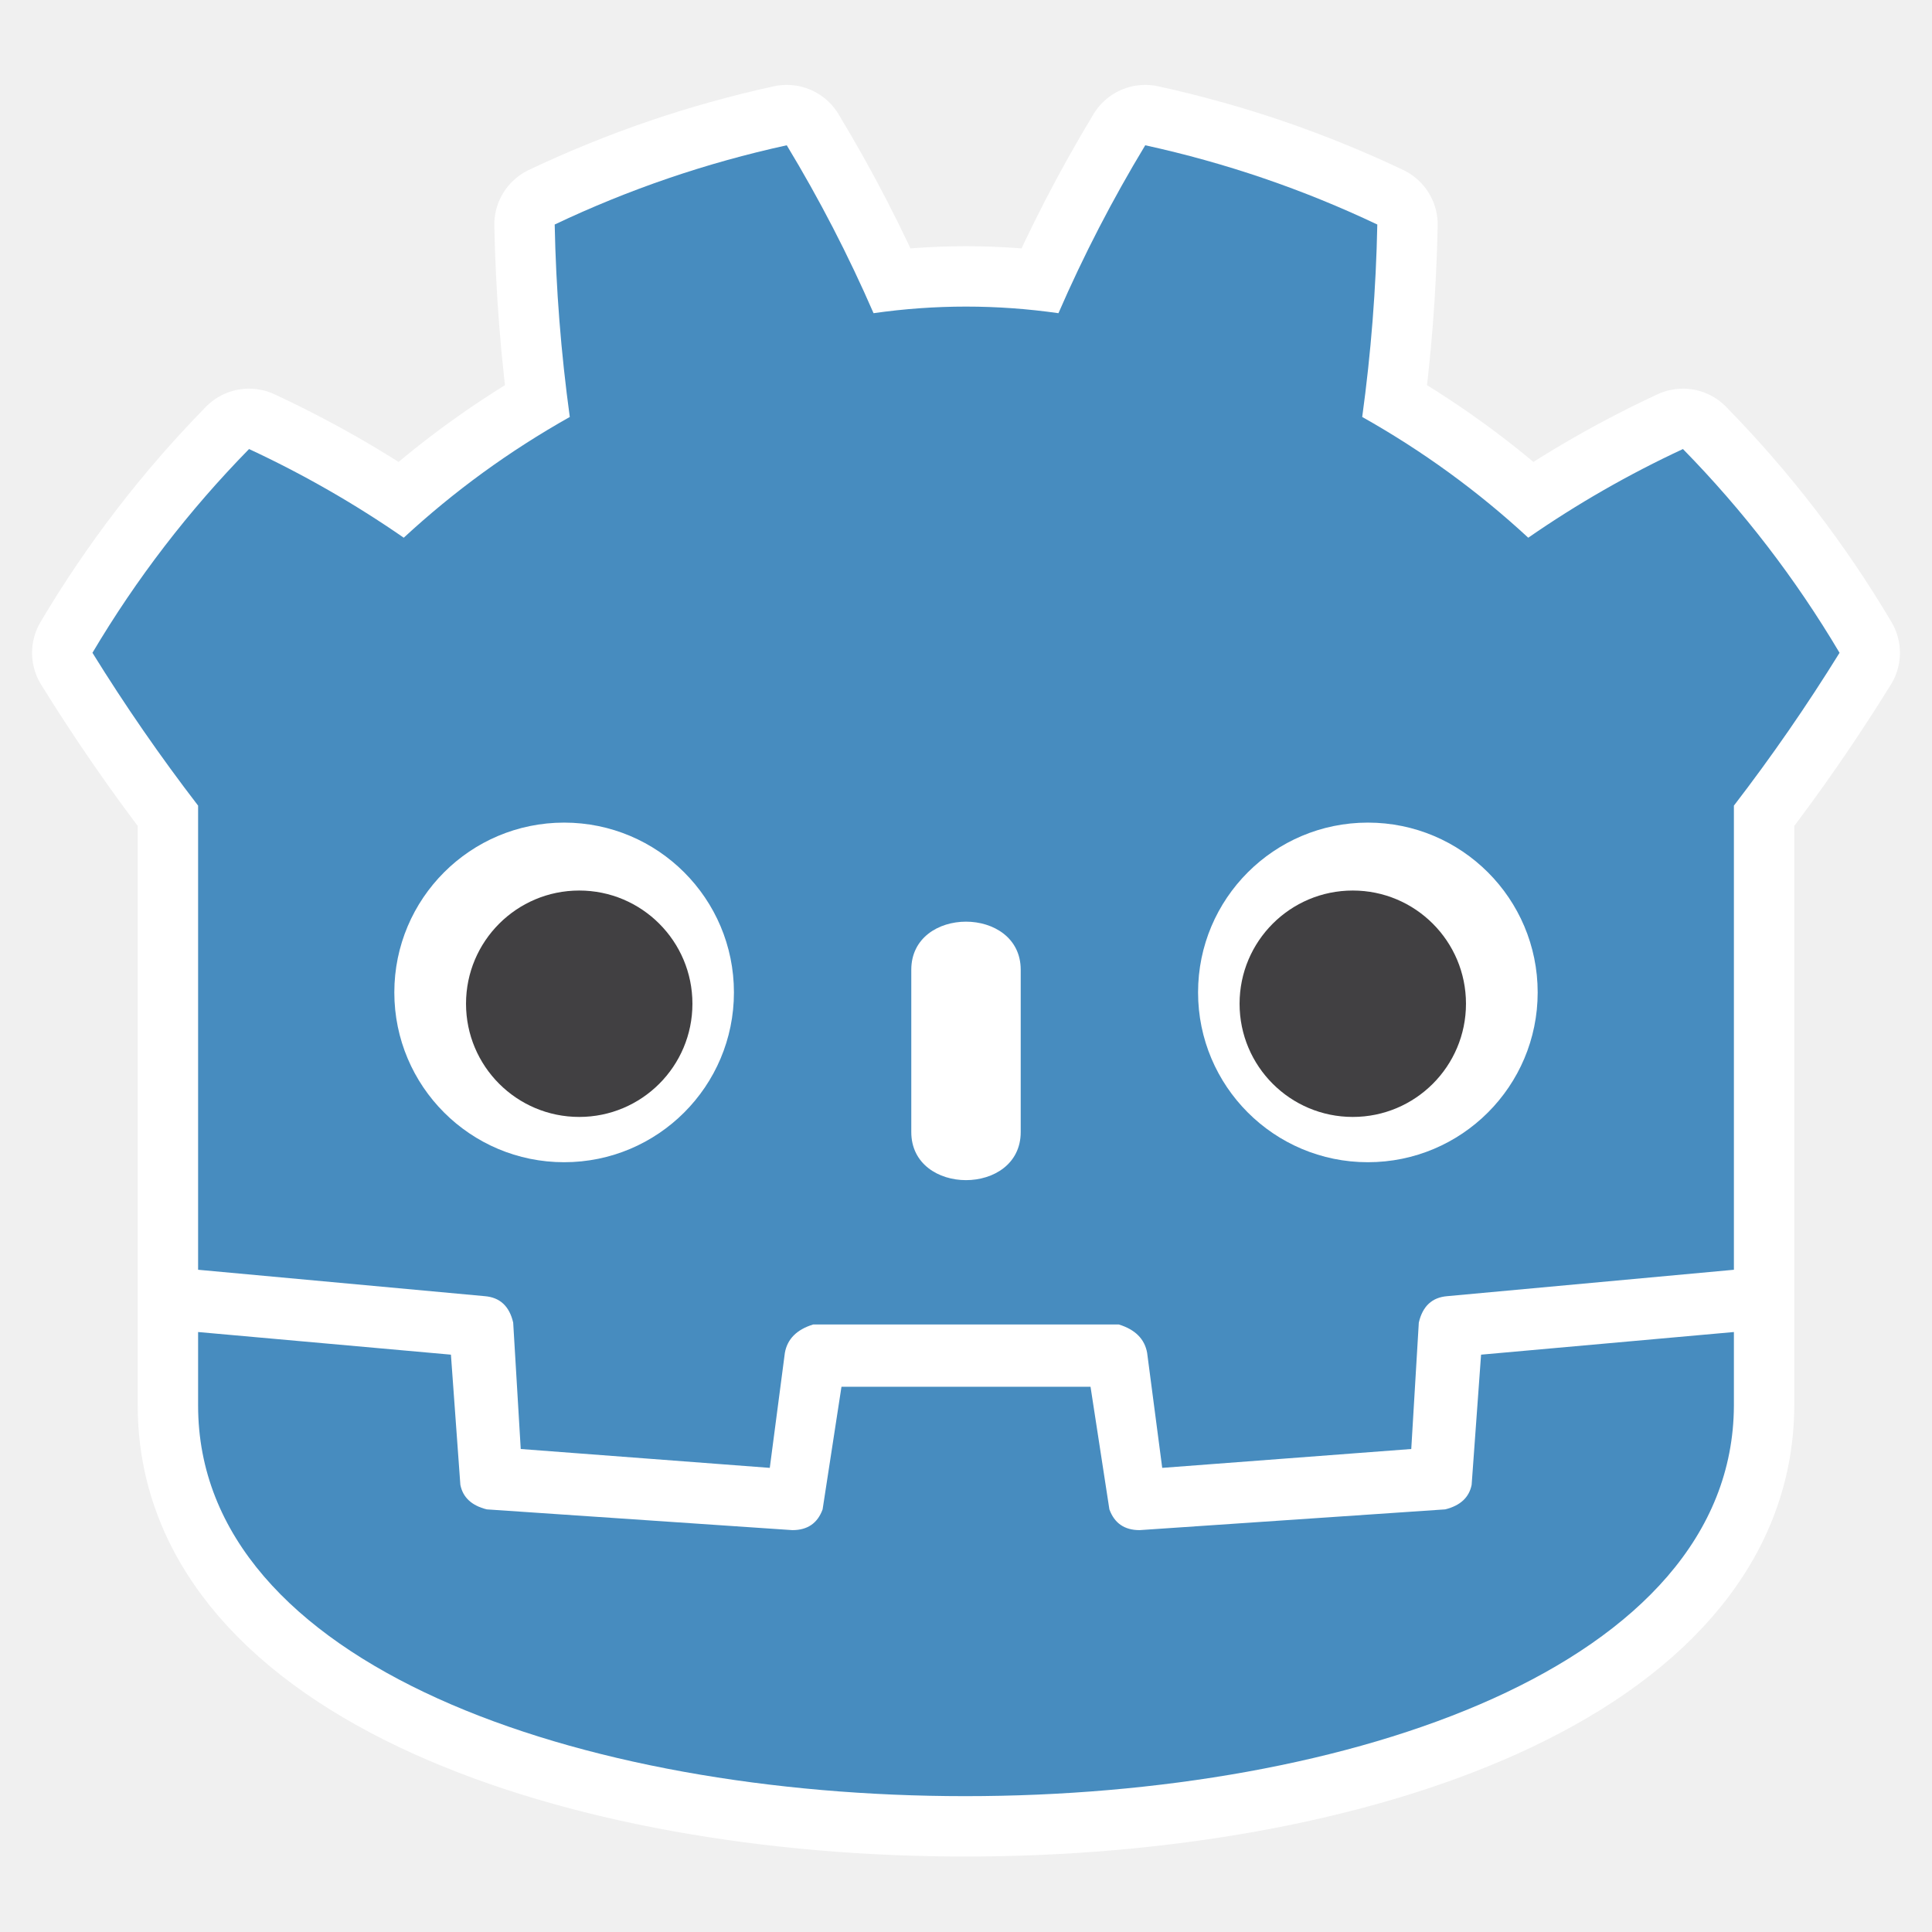
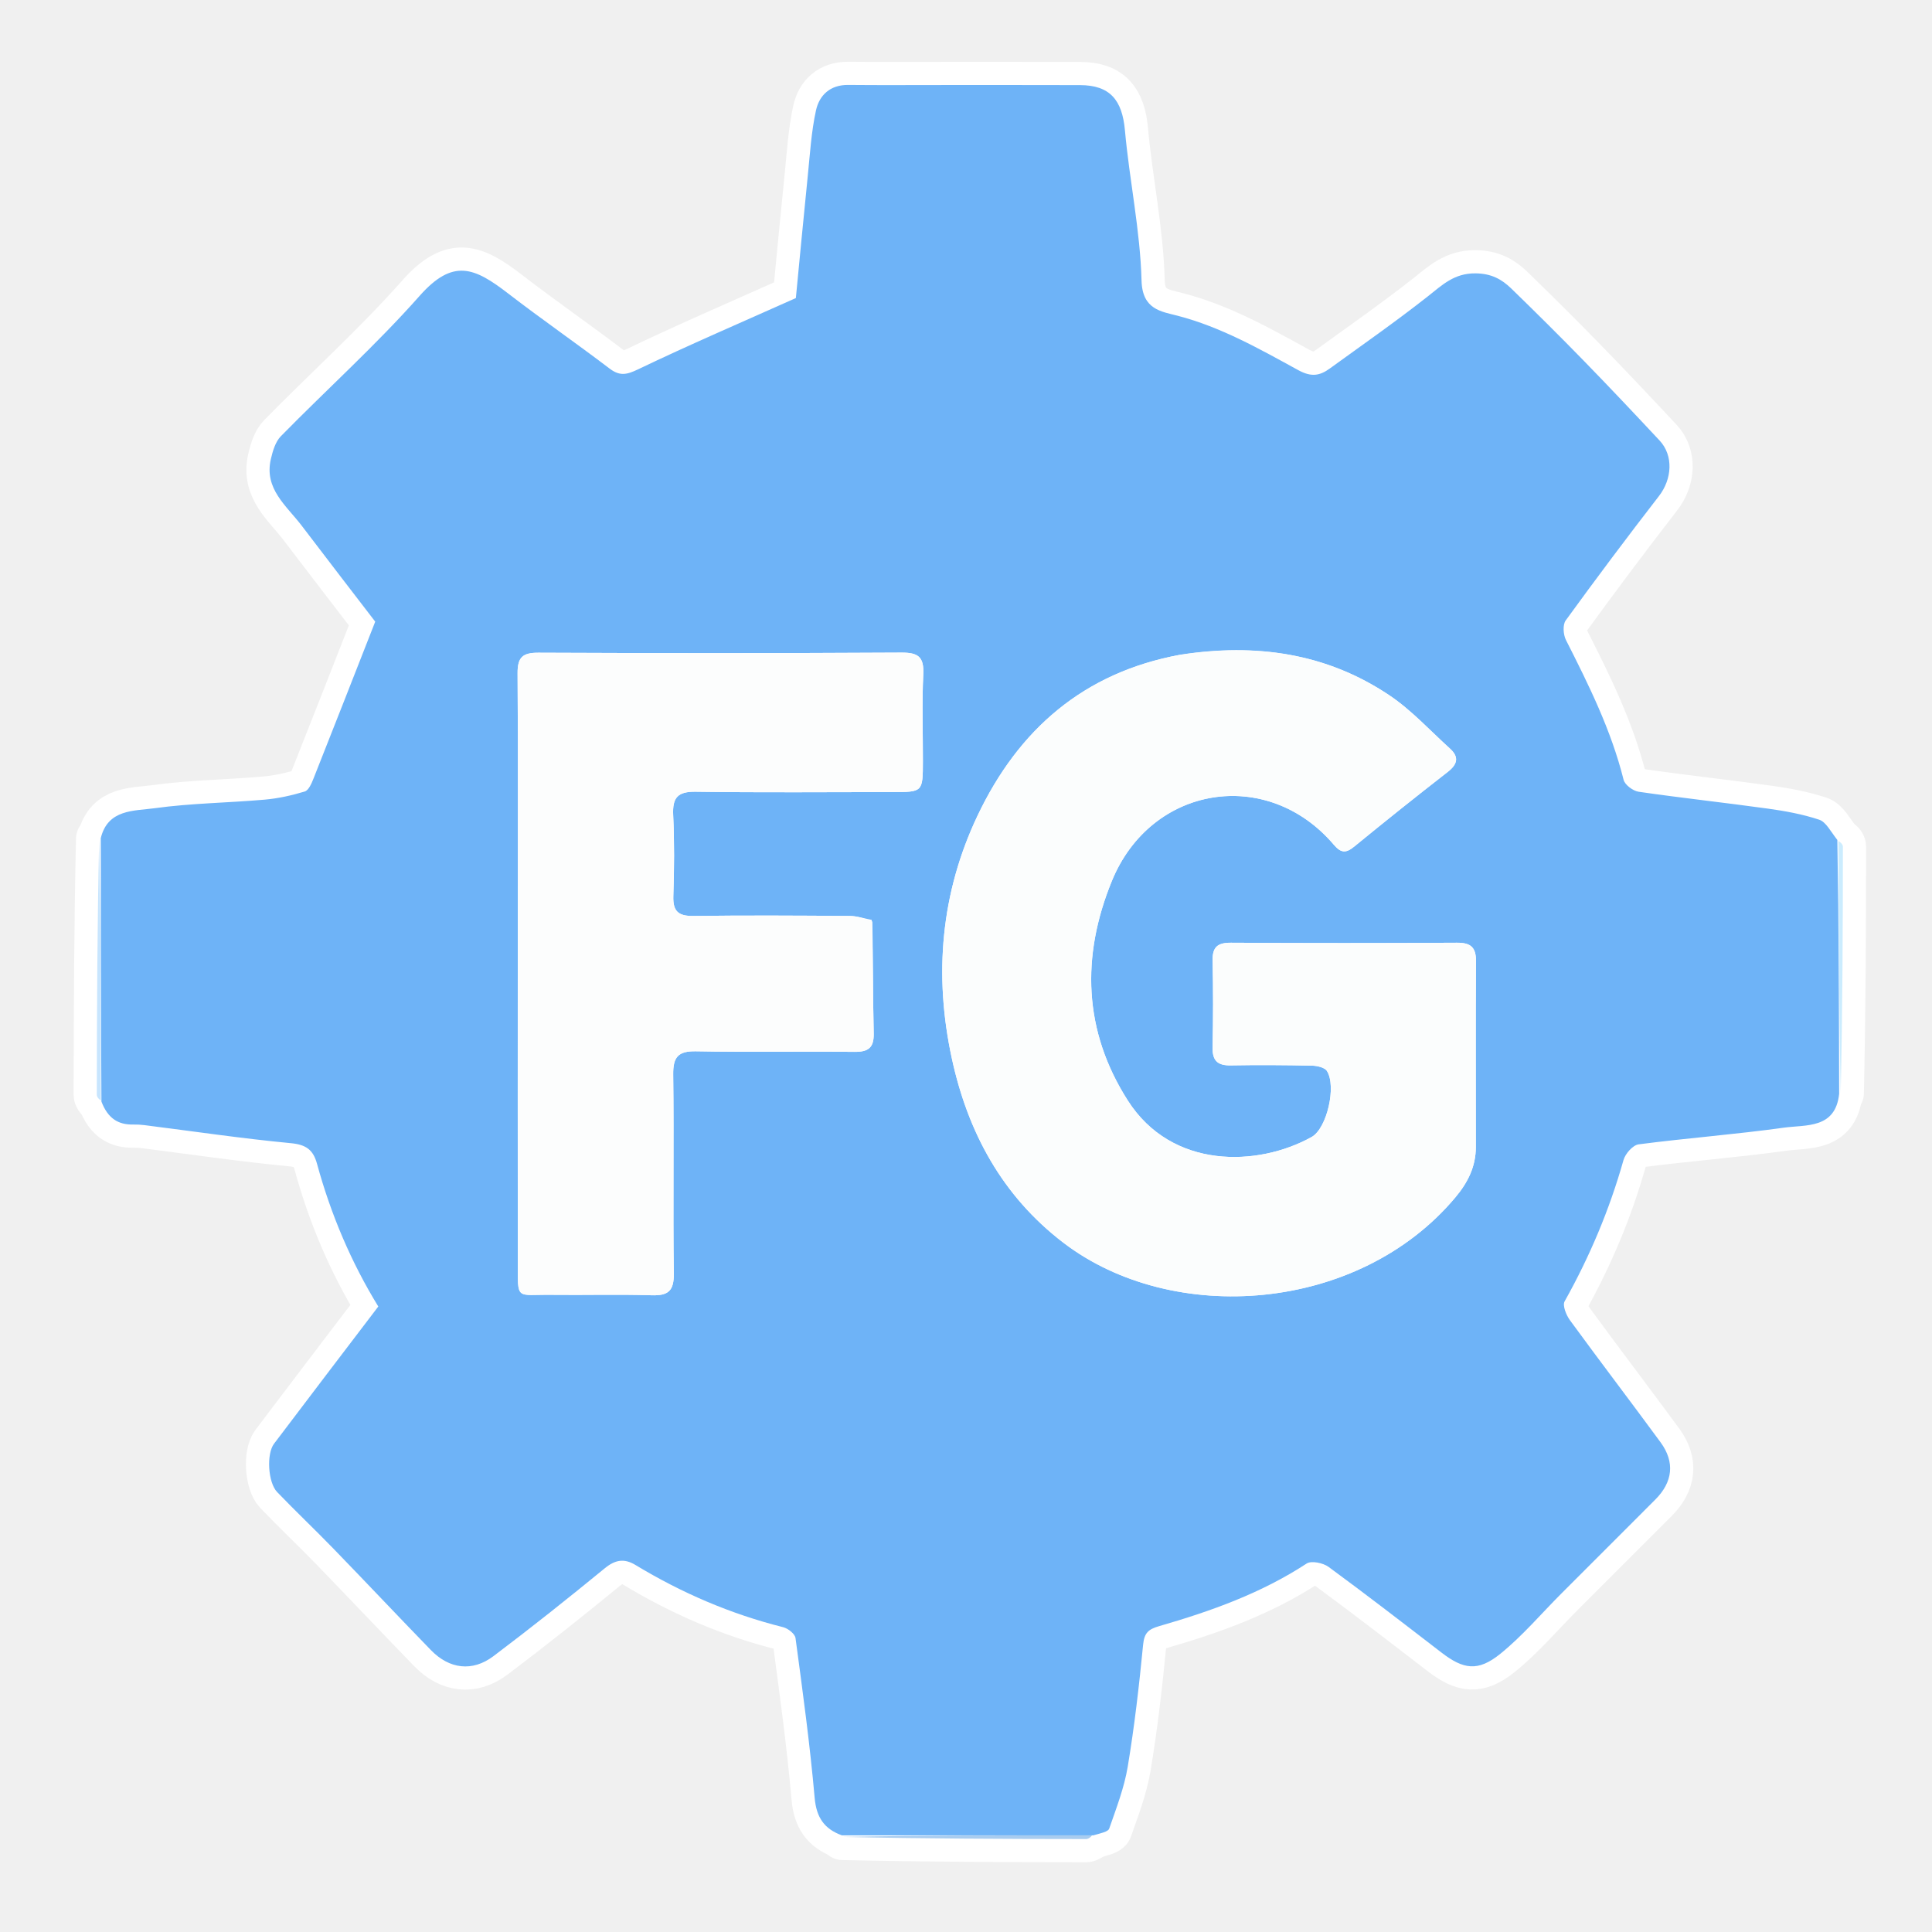
- <svg xmlns="http://www.w3.org/2000/svg" width="1024" height="1024">
-   <g fill="#fff">
-     <path d="M105 673v33q407 354 814 0v-33z" />
-     <path fill="none" stroke="#fff" stroke-linejoin="round" stroke-width="64" d="M105 745c0 276 813 276 814 0V427q30-39 56-81-35-59-83-108-43 20-82 47-40-37-88-64 7-51 8-102-59-28-123-42-26 43-46 89-49-7-98 0-20-46-46-89-64 14-123 42 1 51 8 102-48 27-88 64-39-27-82-47-48 49-83 108 26 42 56 81v318z" />
-     <path fill="#478cbf" d="m105 673 152 14q12 1 15 14l4 67 132 10 8-61q2-11 15-15h162q13 4 15 15l8 61 132-10 4-67q3-13 15-14l152-14V427q30-39 56-81-35-59-83-108-43 20-82 47-40-37-88-64 7-51 8-102-59-28-123-42-26 43-46 89-49-7-98 0-20-46-46-89-64 14-123 42 1 51 8 102-48 27-88 64-39-27-82-47-48 49-83 108 26 42 56 81zm0 33v39c0 276 813 276 814 0v-39l-134 12-5 69q-2 10-14 13l-162 11q-12 0-16-11l-10-65H446l-10 65q-4 11-16 11l-162-11q-12-3-14-13l-5-69z" />
-     <path d="M483 600c0 34 58 34 58 0v-86c0-34-58-34-58 0z" />
-     <circle cx="725" cy="526" r="90" />
-     <circle cx="299" cy="526" r="90" />
-   </g>
-   <g fill="#414042">
-     <circle cx="307" cy="532" r="60" />
-     <circle cx="717" cy="532" r="60" />
-   </g>
+ <svg xmlns="http://www.w3.org/2000/svg" width="1024" height="1024" viewBox="0 0 500 500">
+   <path fill="#ffffff" stroke="#ffffff" stroke-width="12" stroke-linejoin="round" d=" M217.865,474.981   C213.336,473.323 211.283,470.397 210.832,465.273   C209.613,451.451 207.73,437.684 205.879,423.926   C205.733,422.838 203.94,421.431 202.677,421.115   C189.089,417.714 176.401,412.237 164.443,405.008   C161.534,403.25 159.213,403.658 156.498,405.883   C147.042,413.634 137.467,421.255 127.702,428.613   C122.237,432.731 116.282,431.955 111.513,427.04   C103.047,418.316 94.708,409.467 86.245,400.739   C81.467,395.812 76.475,391.091 71.722,386.14   C69.342,383.662 68.928,376.272 70.918,373.637   C79.839,361.822 88.825,350.057 97.903,338.123   C90.897,326.715 85.626,314.301 82.042,301.187   C81.058,297.585 79.239,296.231 75.296,295.856   C62.64,294.652 50.048,292.784 37.428,291.189   C36.447,291.065 35.448,291.006 34.459,291.027   C30.611,291.109 27.9,289.442 26.253,285.089   C26.114,261.833 26.096,239.378 26.078,216.923   C27.908,209.357 34.72,209.899 40.014,209.167   C49.445,207.862 59.039,207.779 68.544,206.944   C72.03,206.637 75.519,205.855 78.871,204.839   C79.866,204.538 80.617,202.792 81.107,201.559   C86.333,188.401 91.485,175.212 97.108,160.881   C91.475,153.536 84.744,144.827 78.09,136.059   C74.168,130.891 68.297,126.534 70.102,118.785   C70.585,116.713 71.276,114.329 72.688,112.89   C84.614,100.735 97.328,89.297 108.595,76.571   C117.283,66.757 122.833,69.268 131.501,75.946   C140.122,82.588 149.082,88.787 157.746,95.374   C160.41,97.399 162.196,96.992 165.157,95.572   C178.304,89.268 191.713,83.512 205.968,77.138   C206.878,67.756 207.915,56.678 209.042,45.61   C209.622,39.918 209.954,34.153 211.171,28.59   C212.034,24.644 214.844,21.937 219.498,21.982   C228.16,22.066 236.822,22.002 245.484,22.004   C256.826,22.007 268.168,21.995 279.51,22.027   C287.24,22.049 290.419,25.857 291.127,33.696   C292.301,46.698 295.088,59.613 295.43,72.611   C295.629,80.154 300.552,80.615 304.755,81.709   C316.042,84.648 326.004,90.335 336.035,95.814   C339.386,97.645 341.576,97.235 344.135,95.38   C352.639,89.216 361.268,83.207 369.509,76.708   C373.291,73.726 376.349,70.682 381.893,70.745   C385.952,70.792 388.626,72.248 391.136,74.686   C397.478,80.844 403.753,87.076 409.922,93.408   C416.531,100.192 423.033,107.083 429.498,114.005   C433.144,117.908 432.738,123.985 429.336,128.379   C421.127,138.982 413.082,149.717 405.204,160.568   C404.39,161.69 404.565,164.25 405.27,165.641   C411.19,177.312 416.99,188.997 420.184,201.81   C420.51,203.122 422.622,204.693 424.085,204.905   C435.223,206.519 446.42,207.727 457.569,209.276   C462.035,209.896 466.538,210.719 470.797,212.134   C472.559,212.72 473.723,215.104 475.503,217.383   C475.889,239.757 475.931,261.418 475.973,283.08   C475.003,292.208 467.373,291.042 461.595,291.848   C449.131,293.588 436.557,294.528 424.075,296.156   C422.582,296.351 420.627,298.572 420.163,300.215   C416.544,313.036 411.43,325.177 404.92,336.793   C404.324,337.857 405.338,340.355 406.303,341.677   C414.035,352.27 422,362.692 429.753,373.268   C433.526,378.414 432.917,383.563 428.389,388.091   C420.265,396.216 412.138,404.338 404.018,412.467   C398.806,417.685 393.992,423.393 388.289,428.001   C382.49,432.687 378.73,432.055 373.011,427.651   C363.338,420.201 353.678,412.729 343.833,405.511   C342.42,404.475 339.382,403.842 338.157,404.644   C326.384,412.349 313.347,416.986 299.994,420.841   C297.205,421.646 296.133,422.591 295.836,425.651   C294.81,436.208 293.597,446.768 291.855,457.226   C290.947,462.681 288.898,467.966 287.069,473.225   C286.772,474.081 284.94,474.403 282.97,474.982   C260.704,474.989 239.285,474.985 217.865,474.981  M305.154,169.508   C280.413,174.096 263.588,188.812 253.022,211.02   C243.461,231.116 241.65,252.341 246.338,273.931   C250.474,292.977 259.3,309.441 275.18,321.595   C303.463,343.243 351.555,339.786 376.626,309.912   C379.907,306.003 381.937,301.901 381.946,296.861   C381.973,280.87 381.858,264.879 381.993,248.89   C382.024,245.161 380.662,243.957 377.023,243.979   C357.535,244.094 338.046,244.088 318.558,243.979   C315.152,243.96 313.75,245.069 313.825,248.572   C313.983,256.064 313.983,263.564 313.819,271.056   C313.742,274.55 315.15,275.781 318.542,275.72   C325.535,275.593 332.534,275.64 339.527,275.788   C340.864,275.816 342.808,276.237 343.404,277.163   C345.933,281.098 343.415,292.05 339.448,294.255   C325.511,302.002 303.28,302.674 291.878,284.818   C280.388,266.824 279.752,247.526 287.759,227.971   C297.895,203.218 327.934,198.357 345.184,218.607   C347.044,220.79 348.315,220.858 350.464,219.1   C358.448,212.567 366.507,206.124 374.651,199.791   C377.221,197.792 377.666,195.921 375.231,193.717   C370.065,189.041 365.28,183.772 359.546,179.932   C343.287,169.041 325.13,166.411 305.154,169.508  M225.613,238.073   C223.719,237.716 221.827,237.064 219.93,237.05   C206.44,236.954 192.947,236.873 179.458,237.052   C175.556,237.104 174.123,235.856 174.257,231.904   C174.493,224.917 174.546,217.905 174.218,210.924   C174.006,206.402 175.38,204.828 180.086,204.897   C197.071,205.148 214.062,204.993 231.05,204.984   C238.812,204.98 238.826,204.973 238.844,196.991   C238.86,189.496 238.581,181.988 238.943,174.511   C239.159,170.029 237.653,168.871 233.298,168.895   C201.987,169.07 170.674,169.067 139.362,168.925   C135.246,168.907 133.922,170.096 133.951,174.268   C134.113,197.252 134.007,220.237 134.002,243.222   C133.996,271.036 133.982,298.851 134.007,326.666   C134.016,336.711 133.484,334.988 142.663,335.098   C151.323,335.202 159.991,334.937 168.643,335.213   C172.953,335.351 174.438,334.069 174.377,329.579   C174.146,312.427 174.441,295.268 174.225,278.116   C174.168,273.588 175.461,271.984 180.123,272.072   C193.776,272.329 207.437,272.076 221.093,272.22   C224.671,272.258 226.204,271.203 226.115,267.413   C225.891,257.926 225.968,248.431 225.613,238.073  z" />
+   <path fill="#ffffff" stroke="#ffffff" stroke-width="12" stroke-linejoin="round" d=" M25.667,217.106   C26.096,239.378 26.114,261.833 26.116,284.78   C25.734,284.622 25.05,283.972 25.051,283.323   C25.079,261.312 25.172,239.301 25.667,217.106  z" />
+   <path fill="#ffffff" stroke="#ffffff" stroke-width="12" stroke-linejoin="round" d=" M476.374,282.884   C475.931,261.418 475.889,239.757 475.766,217.646   C476.122,217.833 476.939,218.469 476.939,219.106   C476.933,240.3 476.848,261.495 476.374,282.884  z" />
+   <path fill="#ffffff" stroke="#ffffff" stroke-width="12" stroke-linejoin="round" d=" M218.066,475.384   C239.285,474.985 260.704,474.989 282.597,475.002   C282.401,475.337 281.731,475.948 281.062,475.947   C260.13,475.93 239.199,475.854 218.066,475.384  z" />
+   <path fill="#6EB3F7" opacity="1" stroke="none" d=" M217.865,474.981   C213.336,473.323 211.283,470.397 210.832,465.273   C209.613,451.451 207.73,437.684 205.879,423.926   C205.733,422.838 203.94,421.431 202.677,421.115   C189.089,417.714 176.401,412.237 164.443,405.008   C161.534,403.25 159.213,403.658 156.498,405.883   C147.042,413.634 137.467,421.255 127.702,428.613   C122.237,432.731 116.282,431.955 111.513,427.04   C103.047,418.316 94.708,409.467 86.245,400.739   C81.467,395.812 76.475,391.091 71.722,386.14   C69.342,383.662 68.928,376.272 70.918,373.637   C79.839,361.822 88.825,350.057 97.903,338.123   C90.897,326.715 85.626,314.301 82.042,301.187   C81.058,297.585 79.239,296.231 75.296,295.856   C62.64,294.652 50.048,292.784 37.428,291.189   C36.447,291.065 35.448,291.006 34.459,291.027   C30.611,291.109 27.9,289.442 26.253,285.089   C26.114,261.833 26.096,239.378 26.078,216.923   C27.908,209.357 34.72,209.899 40.014,209.167   C49.445,207.862 59.039,207.779 68.544,206.944   C72.03,206.637 75.519,205.855 78.871,204.839   C79.866,204.538 80.617,202.792 81.107,201.559   C86.333,188.401 91.485,175.212 97.108,160.881   C91.475,153.536 84.744,144.827 78.09,136.059   C74.168,130.891 68.297,126.534 70.102,118.785   C70.585,116.713 71.276,114.329 72.688,112.89   C84.614,100.735 97.328,89.297 108.595,76.571   C117.283,66.757 122.833,69.268 131.501,75.946   C140.122,82.588 149.082,88.787 157.746,95.374   C160.41,97.399 162.196,96.992 165.157,95.572   C178.304,89.268 191.713,83.512 205.968,77.138   C206.878,67.756 207.915,56.678 209.042,45.61   C209.622,39.918 209.954,34.153 211.171,28.59   C212.034,24.644 214.844,21.937 219.498,21.982   C228.16,22.066 236.822,22.002 245.484,22.004   C256.826,22.007 268.168,21.995 279.51,22.027   C287.24,22.049 290.419,25.857 291.127,33.696   C292.301,46.698 295.088,59.613 295.43,72.611   C295.629,80.154 300.552,80.615 304.755,81.709   C316.042,84.648 326.004,90.335 336.035,95.814   C339.386,97.645 341.576,97.235 344.135,95.38   C352.639,89.216 361.268,83.207 369.509,76.708   C373.291,73.726 376.349,70.682 381.893,70.745   C385.952,70.792 388.626,72.248 391.136,74.686   C397.478,80.844 403.753,87.076 409.922,93.408   C416.531,100.192 423.033,107.083 429.498,114.005   C433.144,117.908 432.738,123.985 429.336,128.379   C421.127,138.982 413.082,149.717 405.204,160.568   C404.39,161.69 404.565,164.25 405.27,165.641   C411.19,177.312 416.99,188.997 420.184,201.81   C420.51,203.122 422.622,204.693 424.085,204.905   C435.223,206.519 446.42,207.727 457.569,209.276   C462.035,209.896 466.538,210.719 470.797,212.134   C472.559,212.72 473.723,215.104 475.503,217.383   C475.889,239.757 475.931,261.418 475.973,283.08   C475.003,292.208 467.373,291.042 461.595,291.848   C449.131,293.588 436.557,294.528 424.075,296.156   C422.582,296.351 420.627,298.572 420.163,300.215   C416.544,313.036 411.43,325.177 404.92,336.793   C404.324,337.857 405.338,340.355 406.303,341.677   C414.035,352.27 422,362.692 429.753,373.268   C433.526,378.414 432.917,383.563 428.389,388.091   C420.265,396.216 412.138,404.338 404.018,412.467   C398.806,417.685 393.992,423.393 388.289,428.001   C382.49,432.687 378.73,432.055 373.011,427.651   C363.338,420.201 353.678,412.729 343.833,405.511   C342.42,404.475 339.382,403.842 338.157,404.644   C326.384,412.349 313.347,416.986 299.994,420.841   C297.205,421.646 296.133,422.591 295.836,425.651   C294.81,436.208 293.597,446.768 291.855,457.226   C290.947,462.681 288.898,467.966 287.069,473.225   C286.772,474.081 284.94,474.403 282.97,474.982   C260.704,474.989 239.285,474.985 217.865,474.981  M305.154,169.508   C280.413,174.096 263.588,188.812 253.022,211.02   C243.461,231.116 241.65,252.341 246.338,273.931   C250.474,292.977 259.3,309.441 275.18,321.595   C303.463,343.243 351.555,339.786 376.626,309.912   C379.907,306.003 381.937,301.901 381.946,296.861   C381.973,280.87 381.858,264.879 381.993,248.89   C382.024,245.161 380.662,243.957 377.023,243.979   C357.535,244.094 338.046,244.088 318.558,243.979   C315.152,243.96 313.75,245.069 313.825,248.572   C313.983,256.064 313.983,263.564 313.819,271.056   C313.742,274.55 315.15,275.781 318.542,275.72   C325.535,275.593 332.534,275.64 339.527,275.788   C340.864,275.816 342.808,276.237 343.404,277.163   C345.933,281.098 343.415,292.05 339.448,294.255   C325.511,302.002 303.28,302.674 291.878,284.818   C280.388,266.824 279.752,247.526 287.759,227.971   C297.895,203.218 327.934,198.357 345.184,218.607   C347.044,220.79 348.315,220.858 350.464,219.1   C358.448,212.567 366.507,206.124 374.651,199.791   C377.221,197.792 377.666,195.921 375.231,193.717   C370.065,189.041 365.28,183.772 359.546,179.932   C343.287,169.041 325.13,166.411 305.154,169.508  M225.613,238.073   C223.719,237.716 221.827,237.064 219.93,237.05   C206.44,236.954 192.947,236.873 179.458,237.052   C175.556,237.104 174.123,235.856 174.257,231.904   C174.493,224.917 174.546,217.905 174.218,210.924   C174.006,206.402 175.38,204.828 180.086,204.897   C197.071,205.148 214.062,204.993 231.05,204.984   C238.812,204.98 238.826,204.973 238.844,196.991   C238.86,189.496 238.581,181.988 238.943,174.511   C239.159,170.029 237.653,168.871 233.298,168.895   C201.987,169.07 170.674,169.067 139.362,168.925   C135.246,168.907 133.922,170.096 133.951,174.268   C134.113,197.252 134.007,220.237 134.002,243.222   C133.996,271.036 133.982,298.851 134.007,326.666   C134.016,336.711 133.484,334.988 142.663,335.098   C151.323,335.202 159.991,334.937 168.643,335.213   C172.953,335.351 174.438,334.069 174.377,329.579   C174.146,312.427 174.441,295.268 174.225,278.116   C174.168,273.588 175.461,271.984 180.123,272.072   C193.776,272.329 207.437,272.076 221.093,272.22   C224.671,272.258 226.204,271.203 226.115,267.413   C225.891,257.926 225.968,248.431 225.613,238.073  z" />
+   <path fill="#C7E5FE" opacity="1" stroke="none" d=" M25.667,217.106   C26.096,239.378 26.114,261.833 26.116,284.78   C25.734,284.622 25.05,283.972 25.051,283.323   C25.079,261.312 25.172,239.301 25.667,217.106  z" />
+   <path fill="#CBECFE" opacity="1" stroke="none" d=" M476.374,282.884   C475.931,261.418 475.889,239.757 475.766,217.646   C476.122,217.833 476.939,218.469 476.939,219.106   C476.933,240.3 476.848,261.495 476.374,282.884  z" />
+   <path fill="#A8CCEF" opacity="1" stroke="none" d=" M218.066,475.384   C239.285,474.985 260.704,474.989 282.597,475.002   C282.401,475.337 281.731,475.948 281.062,475.947   C260.13,475.93 239.199,475.854 218.066,475.384  z" />
+   <path fill="#FBFDFD" opacity="1" stroke="none" d=" M305.578,169.414   C325.13,166.411 343.287,169.041 359.546,179.932   C365.28,183.772 370.065,189.041 375.231,193.717   C377.666,195.921 377.221,197.792 374.651,199.791   C366.507,206.124 358.448,212.567 350.464,219.1   C348.315,220.858 347.044,220.79 345.184,218.607   C327.934,198.357 297.895,203.218 287.759,227.971   C279.752,247.526 280.388,266.824 291.878,284.818   C303.28,302.674 325.511,302.002 339.448,294.255   C343.415,292.05 345.933,281.098 343.404,277.163   C342.808,276.237 340.864,275.816 339.527,275.788   C332.534,275.64 325.535,275.593 318.542,275.72   C315.15,275.781 313.742,274.55 313.819,271.056   C313.983,263.564 313.983,256.064 313.825,248.572   C313.75,245.069 315.152,243.96 318.558,243.979   C338.046,244.088 357.535,244.094 377.023,243.979   C380.662,243.957 382.024,245.161 381.993,248.89   C381.858,264.879 381.973,280.87 381.946,296.861   C381.937,301.901 379.907,306.003 376.626,309.912   C351.555,339.786 303.463,343.243 275.18,321.595   C259.3,309.441 250.474,292.977 246.338,273.931   C241.65,252.341 243.461,231.116 253.022,211.02   C263.588,188.812 280.413,174.096 305.578,169.414  z" />
+   <path fill="#FCFDFD" opacity="1" stroke="none" d=" M225.768,238.506   C225.968,248.431 225.891,257.926 226.115,267.413   C226.204,271.203 224.671,272.258 221.093,272.22   C207.437,272.076 193.776,272.329 180.123,272.072   C175.461,271.984 174.168,273.588 174.225,278.116   C174.441,295.268 174.146,312.427 174.377,329.579   C174.438,334.069 172.953,335.351 168.643,335.213   C159.991,334.937 151.323,335.202 142.663,335.098   C133.484,334.988 134.016,336.711 134.007,326.666   C133.982,298.851 133.996,271.036 134.002,243.222   C134.007,220.237 134.113,197.252 133.951,174.268   C133.922,170.096 135.246,168.907 139.362,168.925   C170.674,169.067 201.987,169.07 233.298,168.895   C237.653,168.871 239.159,170.029 238.943,174.511   C238.581,181.988 238.86,189.496 238.844,196.991   C238.826,204.973 238.812,204.98 231.05,204.984   C214.062,204.993 197.071,205.148 180.086,204.897   C175.38,204.828 174.006,206.402 174.218,210.924   C174.546,217.905 174.493,224.917 174.257,231.904   C174.123,235.856 175.556,237.104 179.458,237.052   C192.947,236.873 206.44,236.954 219.93,237.05   C221.827,237.064 223.719,237.716 225.768,238.506  z" />
</svg>
